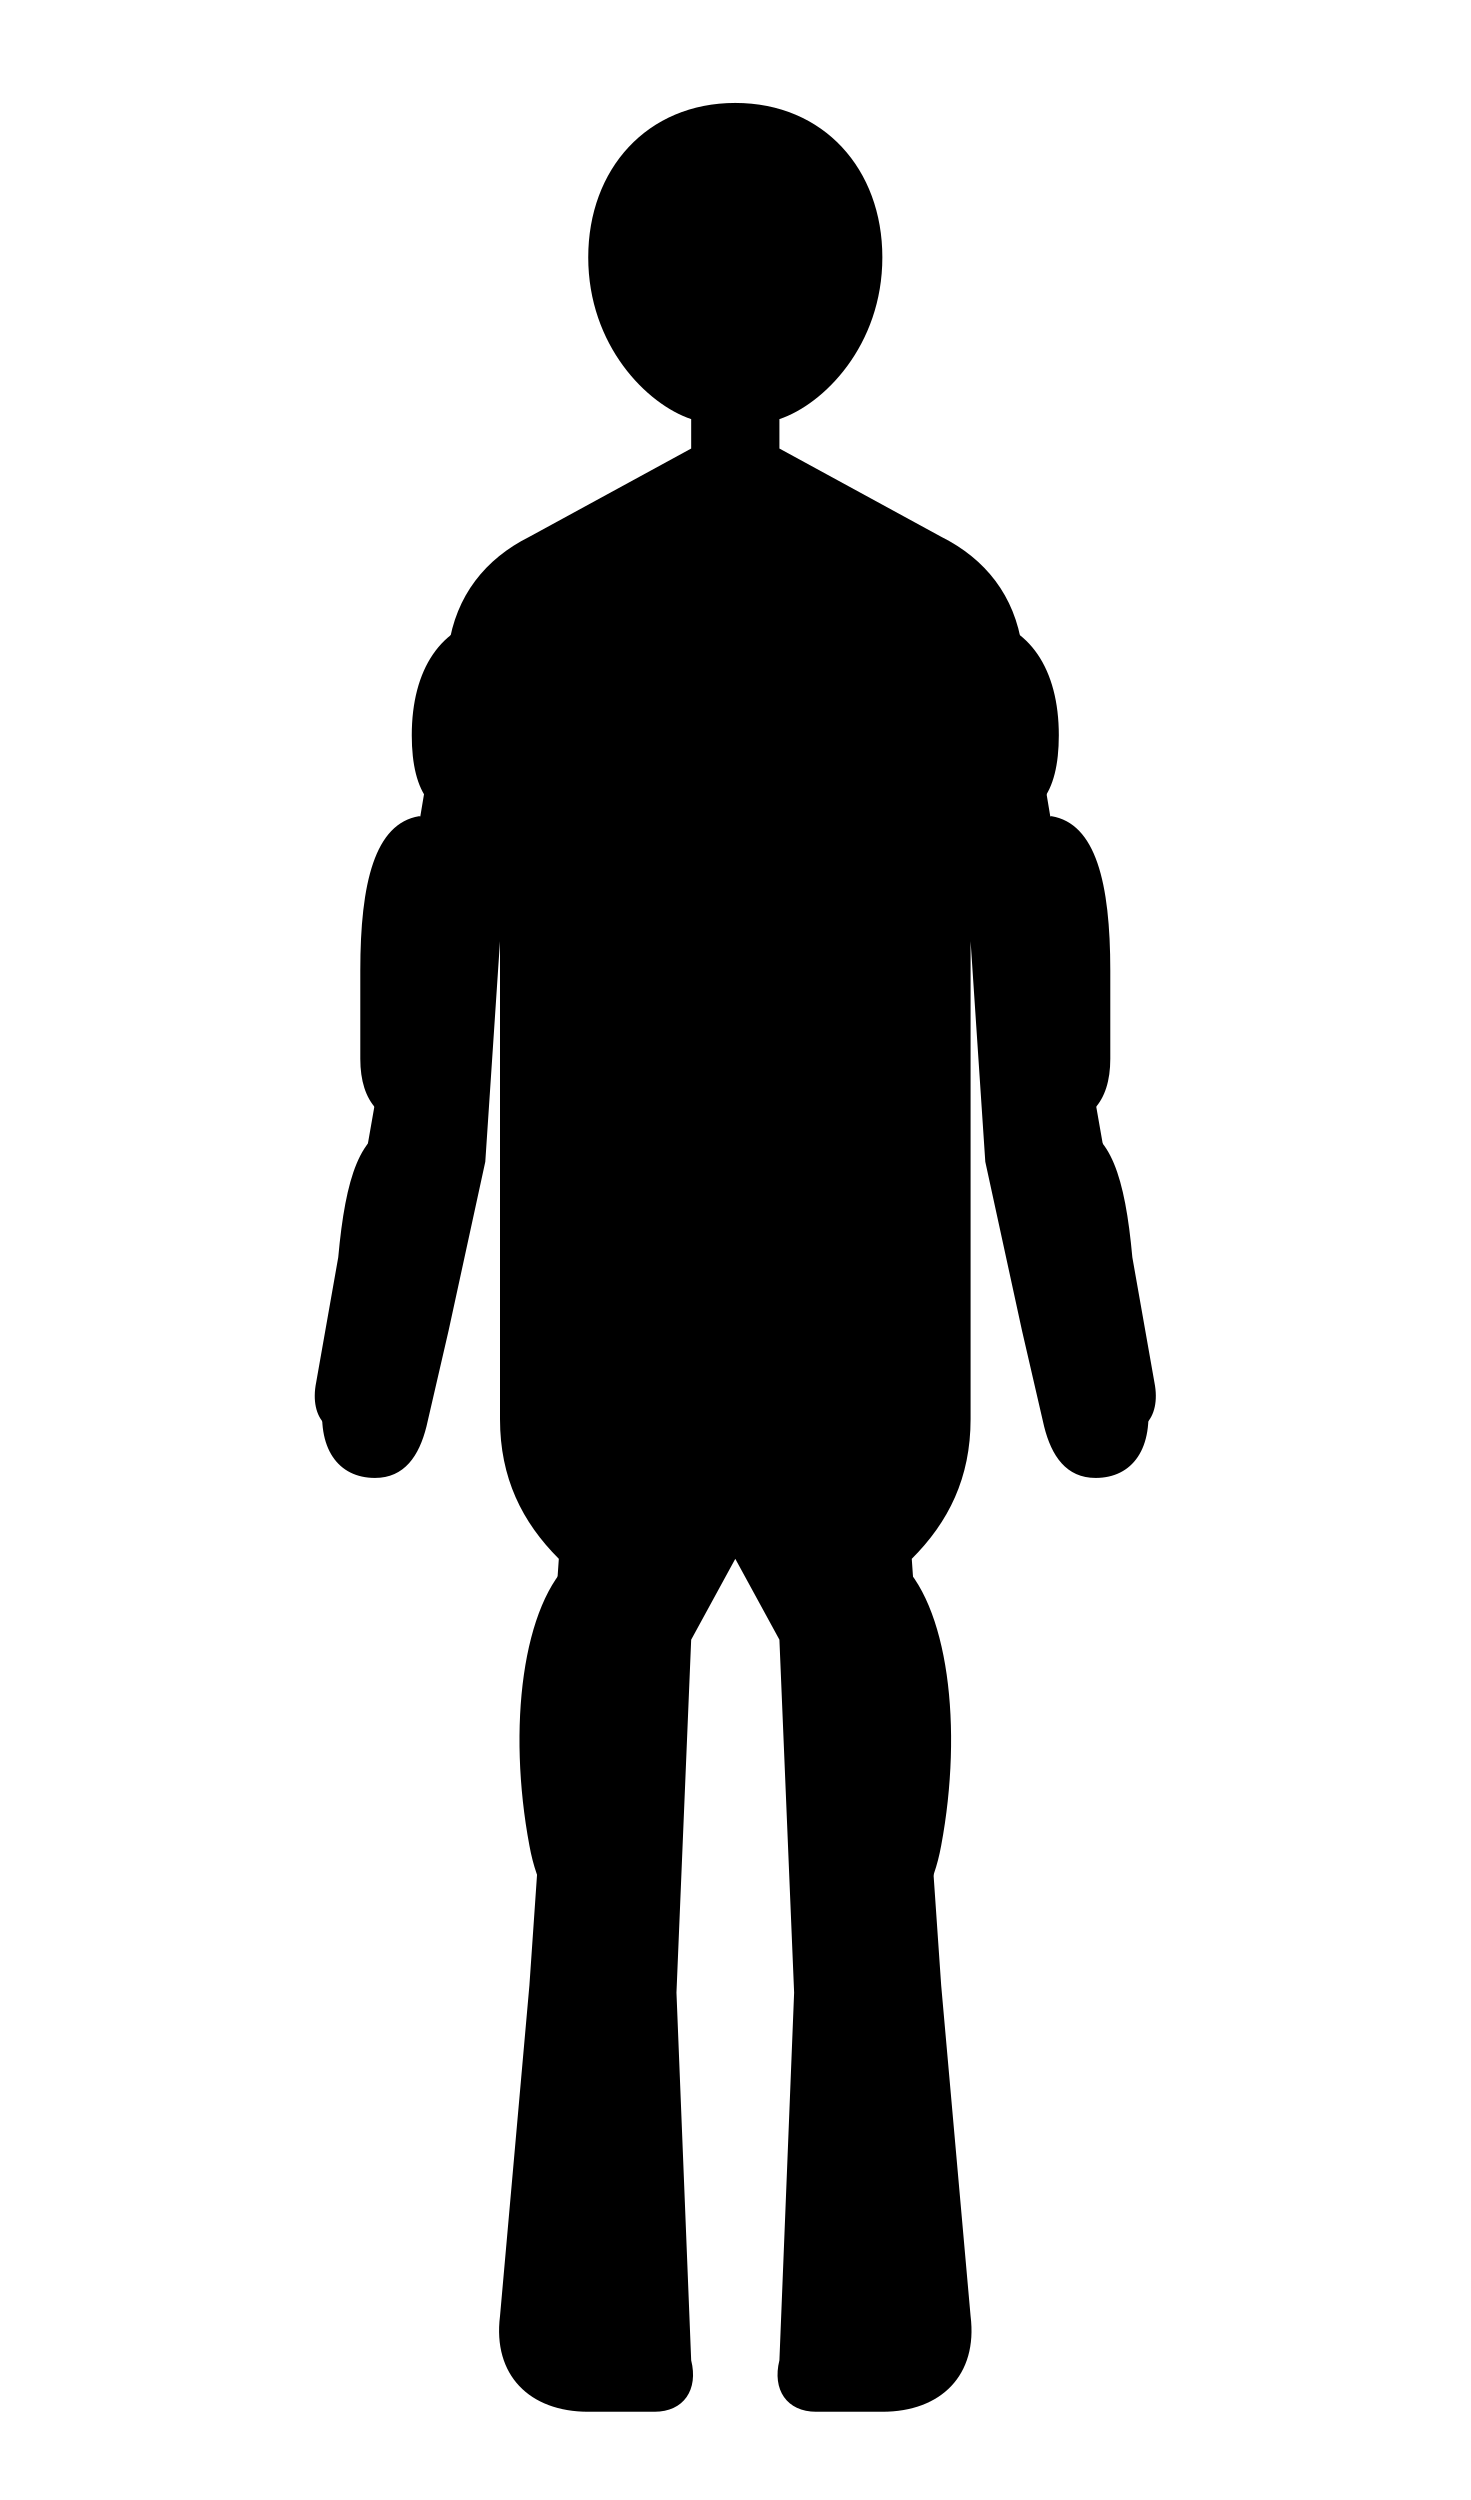
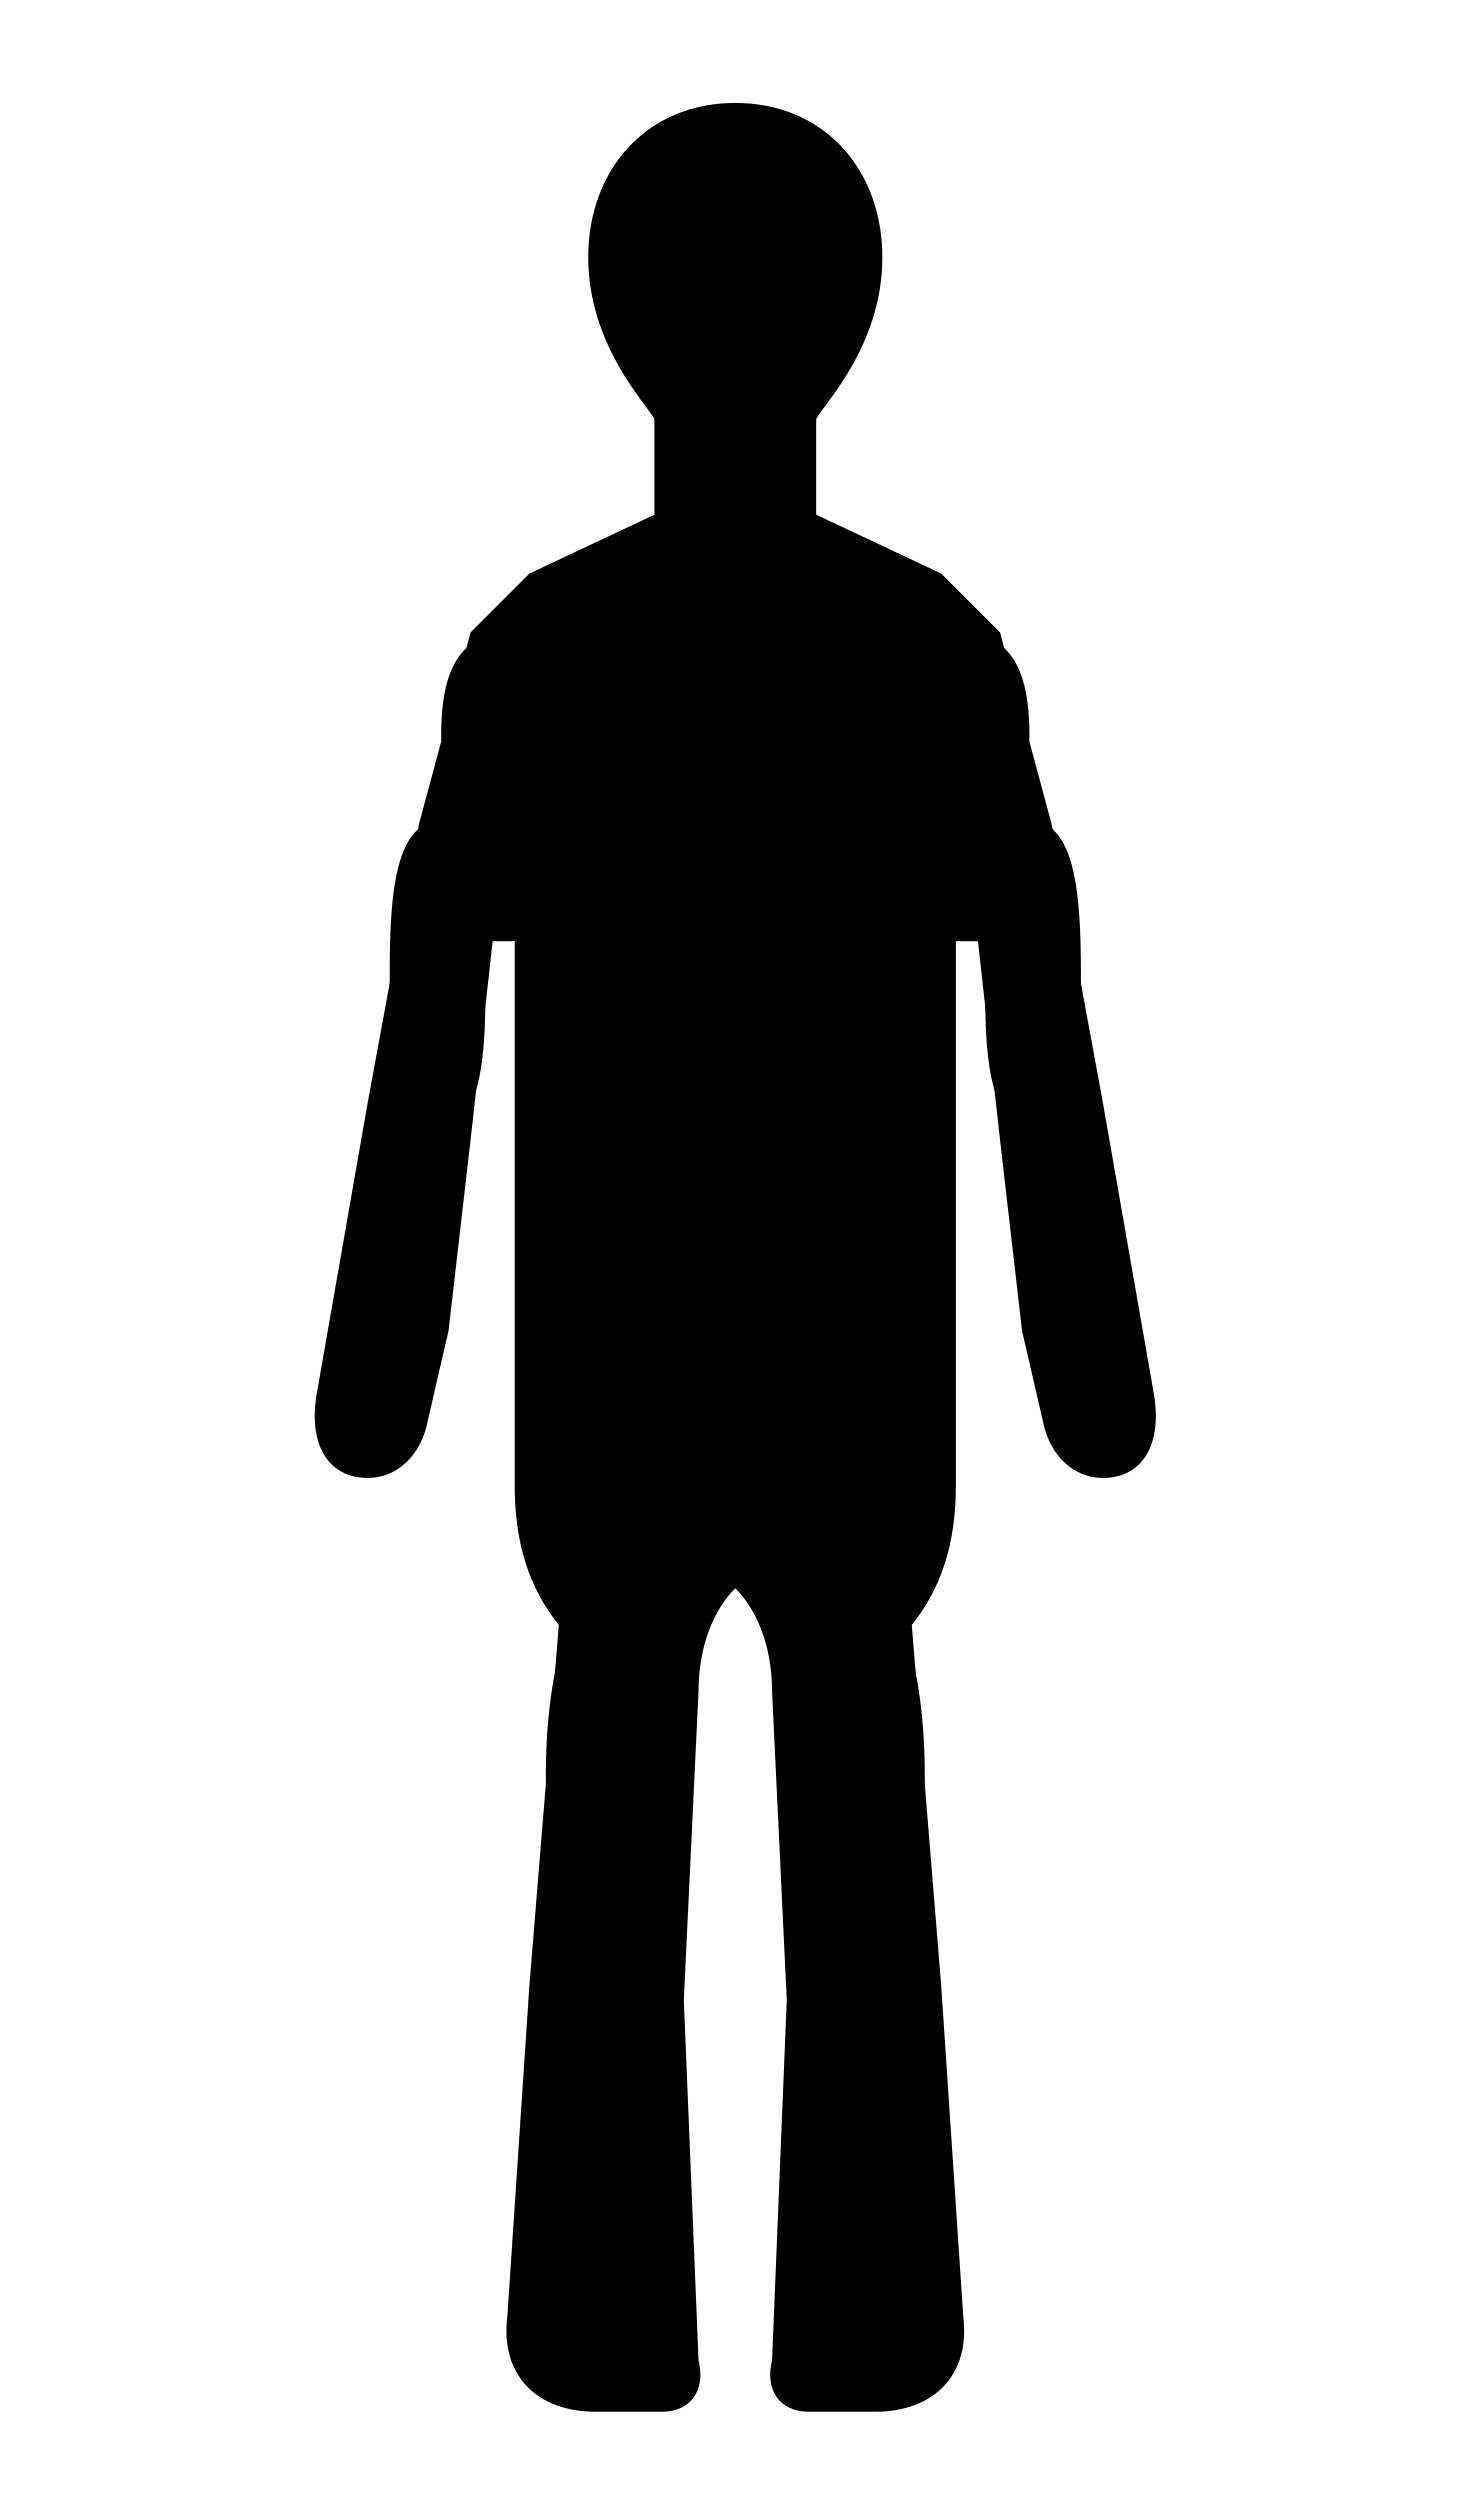
<svg xmlns="http://www.w3.org/2000/svg" viewBox="0 0 200 340">
-   <path id="front-body" d="M100 14 C88 14 80 23 80 35 C80 47 88 55 94 57 L94 61 L72 73 C66 76 62 81 61 88 L57 112 L51 150 L44 190 C43 197 46 201 51 201 C55 201 57 198 58 194 L61 181 L66 158 L68 128 L68 193 C68 201 71 207 76 212 L72 270 L68 315 C67 323 72 328 80 328 L89 328 C93 328 95 325 94 321 L92 271 L94 223 L100 212 L106 223 L108 271 L106 321 C105 325 107 328 111 328 L120 328 C128 328 133 323 132 315 L128 270 L124 212 C129 207 132 201 132 193 L132 128 L134 158 L139 181 L142 194 C143 198 145 201 149 201 C154 201 157 197 156 190 L149 150 L143 112 L139 88 C138 81 134 76 128 73 L106 61 L106 57 C112 55 120 47 120 35 C120 23 112 14 100 14 Z" />
-   <path id="front-chest-left" d="M74 90 C68 90 65 94 65 100 L65 115 C65 121 69 125 75 125 L94 125 C97 125 98 123 98 120 L98 98 C92 93 84 90 74 90 Z" />
-   <path id="front-chest-right" d="M126 90 C132 90 135 94 135 100 L135 115 C135 121 131 125 125 125 L106 125 C103 125 102 123 102 120 L102 98 C108 93 116 90 126 90 Z" />
-   <path id="front-shoulder-left" d="M67 84 C60 85 56 91 56 100 C56 108 59 112 65 111 C71 107 74 100 73 93 C72 88 70 85 67 84 Z" />
-   <path id="front-shoulder-right" d="M133 84 C140 85 144 91 144 100 C144 108 141 112 135 111 C129 107 126 100 127 93 C128 88 130 85 133 84 Z" />
-   <path id="front-biceps-left" d="M57 111 C51 112 49 120 49 132 L49 144 C49 150 52 153 57 153 C62 153 65 148 65 136 L65 126 C65 117 62 112 57 111 Z" />
-   <path id="front-biceps-right" d="M143 111 C149 112 151 120 151 132 L151 144 C151 150 148 153 143 153 C138 153 135 148 135 136 L135 126 C135 117 138 112 143 111 Z" />
-   <path id="front-forearm-left" d="M54 153 C49 154 47 160 46 171 L43 188 C42 193 45 196 49 194 C54 187 57 175 59 163 C60 157 58 154 54 153 Z" />
-   <path id="front-forearm-right" d="M146 153 C151 154 153 160 154 171 L157 188 C158 193 155 196 151 194 C146 187 143 175 141 163 C140 157 142 154 146 153 Z" />
+   <path id="front-body" d="M100 14 C88 14 80 23 80 35 C80 47 88 55 89 57 L89 70 L72 78 L64 86 L57 112 L50 150 L43 190 C42 197 45 201 50 201 C54 201 57 198 58 194 L61 181 L64 155 L67 128 L70 128 L70 202 C70 210 72 216 76 221 L72 270 L69 315 C68 323 73 328 81 328 L90 328 C94 328 96 325 95 321 L93 272 L95 230 C95 224 97 219 100 216 C103 219 105 224 105 230 L107 272 L105 321 C104 325 106 328 110 328 L119 328 C127 328 132 323 131 315 L128 270 L124 221 C128 216 130 210 130 202 L130 128 L133 128 L136 155 L139 181 L142 194 C143 198 146 201 150 201 C155 201 158 197 157 190 L150 150 L143 112 L136 86 L128 78 L111 70 L111 57 C112 55 120 47 120 35 C120 23 112 14 100 14 Z" />
+   <path id="front-chest-left" d="M74 90 C69 90 66 94 66 100 L66 115 C66 121 70 125 76 125 L94 125 C97 125 98 123 98 120 L98 98 C92 93 84 90 74 90 Z" />
+   <path id="front-chest-right" d="M126 90 C131 90 134 94 134 100 L134 115 C134 121 130 125 124 125 L106 125 C103 125 102 123 102 120 L102 98 C108 93 116 90 126 90 Z" />
+   <path id="front-shoulder-left" d="M68 86 C62 87 60 92 60 100 C60 107 63 110 67 110 C71 107 73 100 72 94 C72 89 70 87 68 86 Z" />
+   <path id="front-shoulder-right" d="M132 86 C138 87 140 92 140 100 C140 107 137 110 133 110 C129 107 127 100 128 94 C128 89 130 87 132 86 Z" />
+   <path id="front-biceps-left" d="M58 112 C54 114 53 121 53 132 L53 144 C53 150 56 153 60 153 C64 153 66 148 66 136 L66 126 C66 117 63 113 58 112 Z" />
+   <path id="front-biceps-right" d="M142 112 C146 114 147 121 147 132 L147 144 C147 150 144 153 140 153 C136 153 134 148 134 136 L134 126 C134 117 137 113 142 112 Z" />
+   <path id="front-forearm-left" d="M55 153 C51 154 49 160 48 171 L46 188 C45 193 48 196 51 194 C55 187 58 175 60 163 C61 157 59 154 55 153 Z" />
+   <path id="front-forearm-right" d="M145 153 C149 154 151 160 152 171 L154 188 C155 193 152 196 149 194 C145 187 142 175 140 163 C139 157 141 154 145 153 Z" />
  <path id="front-core" d="M82 132 L118 132 L118 180 C115 192 108 201 100 204 C92 201 85 192 82 180 Z" />
-   <path id="front-quadriceps-left" d="M78 212 C71 218 69 235 72 251 C74 262 81 266 88 259 C93 247 95 228 90 216 C87 212 82 210 78 212 Z" />
-   <path id="front-quadriceps-right" d="M122 212 C129 218 131 235 128 251 C126 262 119 266 112 259 C107 247 105 228 110 216 C113 212 118 210 122 212 Z" />
+   <path id="front-quadriceps-left" d="M80 216 C75 222 73 238 75 253 C77 263 83 267 89 260 C94 248 96 230 91 220 C88 216 84 214 80 216 Z" />
+   <path id="front-quadriceps-right" d="M120 216 C125 222 127 238 125 253 C123 263 117 267 111 260 C106 248 104 230 109 220 C112 216 116 214 120 216 Z" />
</svg>
